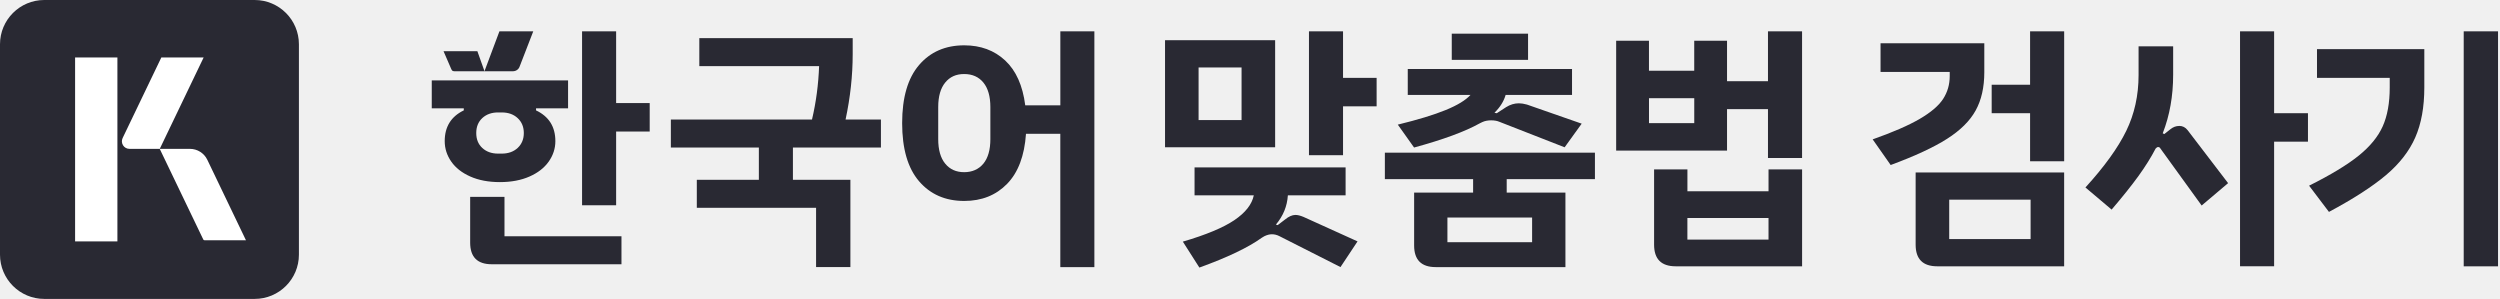
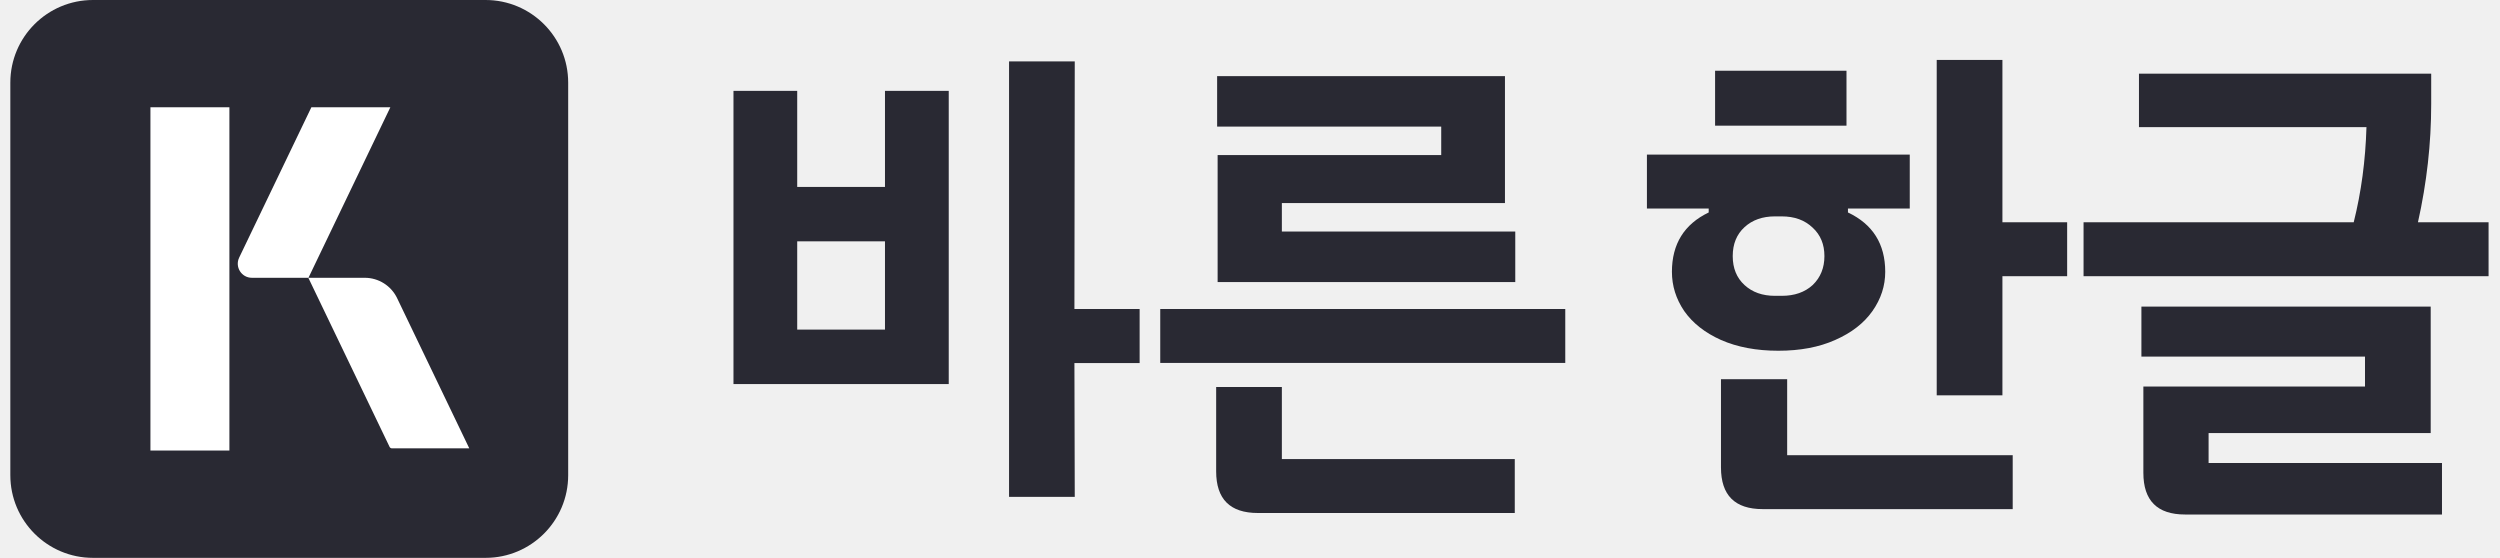
- <svg xmlns="http://www.w3.org/2000/svg" width="184" height="22" viewBox="0 0 184 22" fill="none">
-   <rect width="22" height="22" rx="3.259" fill="#292933" />
-   <path fill-rule="evenodd" clip-rule="evenodd" d="M8.641 4.23H5.527V17.769H8.641V4.23ZM14.988 4.23H11.874L9.026 10.159C8.849 10.528 9.118 10.956 9.528 10.956H11.758L14.988 4.23ZM13.98 10.956H11.756V10.957L14.96 17.625C14.977 17.66 15.013 17.682 15.052 17.682H18.102L15.257 11.758C15.021 11.268 14.525 10.956 13.98 10.956Z" fill="white" />
-   <path d="M37.755 5.244H35.656L36.758 2.305H39.248L38.256 4.869C38.191 5.092 37.987 5.244 37.755 5.244Z" fill="#292933" />
-   <path d="M33.439 5.244H35.66L35.135 3.77H32.645L33.187 5.024C33.252 5.161 33.269 5.244 33.437 5.244H33.439Z" fill="#292933" />
-   <path d="M36.794 13.403C35.958 13.403 35.23 13.266 34.612 12.991C33.995 12.717 33.526 12.349 33.209 11.888C32.889 11.426 32.731 10.927 32.731 10.389C32.731 9.329 33.2 8.574 34.135 8.124V7.975H31.777V5.915H41.81V7.975H39.452V8.124C40.401 8.574 40.875 9.329 40.875 10.389C40.875 10.927 40.712 11.426 40.389 11.888C40.065 12.349 39.593 12.718 38.975 12.991C38.357 13.264 37.629 13.403 36.794 13.403ZM37.13 17.39H45.74V19.449H36.195C35.134 19.449 34.604 18.919 34.604 17.858V14.489H37.13V17.391V17.39ZM36.661 11.306H36.924C37.411 11.306 37.804 11.165 38.103 10.886C38.402 10.604 38.553 10.24 38.553 9.791C38.553 9.341 38.403 8.977 38.103 8.696C37.803 8.414 37.41 8.275 36.924 8.275H36.661C36.188 8.275 35.8 8.412 35.501 8.687C35.201 8.962 35.052 9.331 35.052 9.791C35.052 10.251 35.201 10.621 35.501 10.894C35.8 11.169 36.188 11.306 36.661 11.306ZM47.818 7.582V9.679H45.347V15.107H42.84V2.305H45.347V7.584H47.818V7.582Z" fill="#292933" />
-   <path d="M58.359 10.857V13.234H62.589V19.654H60.063V15.294H51.285V13.234H55.852V10.857H49.375V8.798H59.763C60.063 7.525 60.237 6.215 60.286 4.868H51.47V2.809H62.758V3.988C62.758 5.56 62.583 7.164 62.234 8.798H64.836V10.857H58.359Z" fill="#292933" />
-   <path d="M80.546 2.305V19.659H78.039V9.847H75.513C75.401 11.469 74.936 12.7 74.119 13.535C73.302 14.371 72.251 14.79 70.965 14.79C69.58 14.79 68.473 14.306 67.643 13.34C66.812 12.373 66.398 10.947 66.398 9.063C66.398 7.179 66.814 5.752 67.643 4.786C68.472 3.82 69.58 3.336 70.965 3.336C72.175 3.336 73.181 3.707 73.979 4.45C74.777 5.193 75.271 6.293 75.458 7.753H78.041V2.306H80.548L80.546 2.305ZM72.891 7.882C72.891 7.096 72.719 6.494 72.376 6.075C72.033 5.658 71.562 5.449 70.962 5.449C70.361 5.449 69.91 5.658 69.568 6.075C69.225 6.494 69.053 7.094 69.053 7.882V10.24C69.053 11.026 69.225 11.629 69.568 12.046C69.911 12.464 70.376 12.672 70.962 12.672C71.547 12.672 72.031 12.463 72.376 12.046C72.719 11.629 72.891 11.026 72.891 10.24V7.882Z" fill="#292933" />
-   <path d="M93.85 10.841H85.746V2.96H93.85V10.841ZM95.348 15.819C95.511 15.819 95.71 15.869 95.947 15.969L99.915 17.766L98.66 19.657L94.15 17.373C93.975 17.285 93.795 17.242 93.608 17.242C93.433 17.242 93.246 17.292 93.047 17.391L92.86 17.503C91.874 18.213 90.345 18.945 88.274 19.693L87.057 17.784C88.766 17.283 90.03 16.755 90.848 16.204C91.665 15.651 92.142 15.044 92.279 14.378H87.919V12.319H99.036V14.378H94.787C94.737 15.174 94.444 15.892 93.906 16.53L94.037 16.568L94.579 16.156C94.854 15.931 95.109 15.819 95.346 15.819H95.348ZM91.379 4.963H88.216V8.838H91.379V4.963ZM101.319 5.73V7.827H98.847V11.421H96.34V2.305H98.847V5.73H101.319Z" fill="#292933" />
-   <path d="M110.893 13.182V14.174H115.216V19.659H105.67C104.61 19.659 104.08 19.128 104.08 18.068V14.174H108.421V13.182H101.926V11.236H117.387V13.182H110.893ZM108.234 6.987H103.611V5.078H115.701V6.987H110.815C110.678 7.46 110.404 7.898 109.992 8.296L110.16 8.334L110.853 7.884C111.154 7.697 111.464 7.603 111.789 7.603C111.964 7.603 112.163 7.634 112.387 7.697L116.412 9.101L115.157 10.841L110.366 8.969C110.191 8.893 109.985 8.857 109.748 8.857C109.499 8.857 109.28 8.9 109.092 8.988L108.905 9.08C107.833 9.679 106.223 10.273 104.076 10.858L102.878 9.173C104.363 8.811 105.538 8.452 106.407 8.097C107.273 7.742 107.883 7.369 108.231 6.983L108.234 6.987ZM112.763 16.009H106.53V17.824H112.763V16.009ZM112.465 4.404H106.849V2.477H112.465V4.404Z" fill="#292933" />
-   <path d="M132.632 2.306V11.627H130.123V8.033H127.11V11.085H118.949V2.998H121.364V5.207H124.695V2.998H127.11V5.974H130.123V2.305H132.632V2.306ZM124.697 7.228H121.366V9.063H124.697V7.228ZM130.163 12.47H132.634V19.6H123.332C122.272 19.6 121.741 19.07 121.741 18.009V12.47H124.194V14.079H130.164V12.47H130.163ZM130.163 16.044H124.192V17.635H130.163V16.044Z" fill="#292933" />
-   <path d="M139.156 12.149L137.828 10.257C139.313 9.734 140.468 9.231 141.291 8.751C142.115 8.27 142.688 7.781 143.013 7.282C143.337 6.782 143.5 6.221 143.5 5.596V5.296H138.408V3.182H146.045V5.315C146.045 6.425 145.832 7.364 145.408 8.131C144.985 8.898 144.283 9.595 143.303 10.218C142.323 10.843 140.941 11.484 139.156 12.145V12.149ZM140.991 12.693H151.921V19.6H142.582C141.521 19.6 140.991 19.07 140.991 18.009V12.694V12.693ZM143.462 17.596H149.452V14.694H143.462V17.596ZM151.923 2.305V11.869H149.414V8.332H146.587V6.236H149.414V2.306H151.923V2.305Z" fill="#292933" />
-   <path d="M160.394 9.267C160.643 9.267 160.849 9.374 161.012 9.585L163.988 13.479L162.042 15.126L159.009 10.934C158.971 10.86 158.915 10.822 158.841 10.822C158.779 10.822 158.716 10.86 158.654 10.934C158.318 11.582 157.895 12.257 157.391 12.955C156.885 13.654 156.227 14.477 155.416 15.426L153.488 13.798C154.885 12.264 155.887 10.875 156.492 9.633C157.097 8.392 157.399 7.022 157.399 5.524V3.41H159.944V5.505C159.944 7.065 159.689 8.5 159.177 9.811L159.291 9.868L159.74 9.513C159.939 9.351 160.157 9.269 160.396 9.269L160.394 9.267ZM169.866 10.427H167.375V19.598H164.866V2.305H167.375V8.332H169.866V10.429V10.427Z" fill="#292933" />
-   <path d="M169.949 13.666C171.547 12.868 172.762 12.131 173.599 11.457C174.435 10.783 175.026 10.062 175.369 9.295C175.712 8.527 175.884 7.577 175.884 6.441V5.73H170.531V3.616H178.43V6.442C178.43 7.877 178.209 9.101 177.766 10.111C177.324 11.122 176.603 12.049 175.604 12.892C174.605 13.734 173.208 14.635 171.411 15.596L169.951 13.669L169.949 13.666ZM181.329 2.305H183.855V19.6H181.329V2.305Z" fill="#292933" />
+ <svg xmlns="http://www.w3.org/2000/svg" width="121" height="27" viewBox="0 0 121 27" fill="none">
+   <rect x="0.5" width="27" height="27" rx="4" fill="#292933" />
+   <path fill-rule="evenodd" clip-rule="evenodd" d="M11.103 5.191H7.281V21.807H11.103V5.191ZM18.893 5.191H15.071L11.576 12.467C11.359 12.921 11.688 13.445 12.192 13.445H14.924V13.446L18.856 21.629C18.877 21.672 18.921 21.7 18.97 21.7H22.713L19.22 14.43C18.931 13.828 18.322 13.445 17.654 13.445H14.929L18.893 5.191Z" fill="white" />
+   <path d="M69.755 7.505V6.128H58.909V3.684H72.84V9.83H62.042V11.207H73.339V13.651H58.933V7.505H69.755ZM56.156 17.567V14.957H75.759V17.567H56.156ZM58.862 22.812V18.73H62.042V22.219H73.315V24.829H60.879C59.534 24.829 58.862 24.157 58.862 22.812Z" fill="#292933" />
+   <path d="M55.158 17.571H52.002L52.018 24.047H48.838V2.973H52.018L52.002 14.956H55.158V17.571ZM42.833 4.397H45.919V18.589H35.5V4.397H38.585V9.048H42.833V4.397ZM42.833 11.682H38.585V15.954H42.833V11.682Z" fill="#292933" />
+   <path d="M120.447 10.757V13.368H100.844V10.757H113.92C114.284 9.302 114.49 7.767 114.537 6.153H103.526V3.566H117.67V5.038C117.67 6.936 117.457 8.843 117.029 10.757H120.447ZM106.896 22.41H118.192V24.902H105.756C104.412 24.902 103.739 24.23 103.739 22.885V18.708H114.466V17.26H103.644V14.839H117.646V20.962H106.896V22.41Z" fill="#292933" />
+   <path d="M100.05 10.759V13.367H96.917V19.135H93.737V2.902H96.917V10.759H100.05ZM89.37 6.083H83.01V3.424H89.37V6.083ZM86.071 16.976C85.011 16.976 84.086 16.802 83.295 16.454C82.519 16.106 81.926 15.639 81.515 15.053C81.119 14.468 80.921 13.835 80.921 13.155C80.921 11.81 81.515 10.853 82.701 10.283V10.093H79.711V7.483H92.432V10.093H89.441V10.283C90.644 10.853 91.245 11.81 91.245 13.155C91.245 13.835 91.039 14.468 90.628 15.053C90.217 15.639 89.615 16.106 88.824 16.454C88.049 16.802 87.131 16.976 86.071 16.976ZM85.905 14.318H86.237C86.855 14.318 87.353 14.144 87.733 13.796C88.112 13.432 88.302 12.965 88.302 12.395C88.302 11.826 88.112 11.367 87.733 11.019C87.353 10.655 86.855 10.473 86.237 10.473H85.905C85.304 10.473 84.813 10.647 84.434 10.995C84.054 11.343 83.864 11.81 83.864 12.395C83.864 12.981 84.054 13.447 84.434 13.796C84.813 14.144 85.304 14.318 85.905 14.318ZM86.499 22.031H97.415V24.641H85.312C83.967 24.641 83.295 23.969 83.295 22.624V18.352H86.499V22.031Z" fill="#292933" />
</svg>
